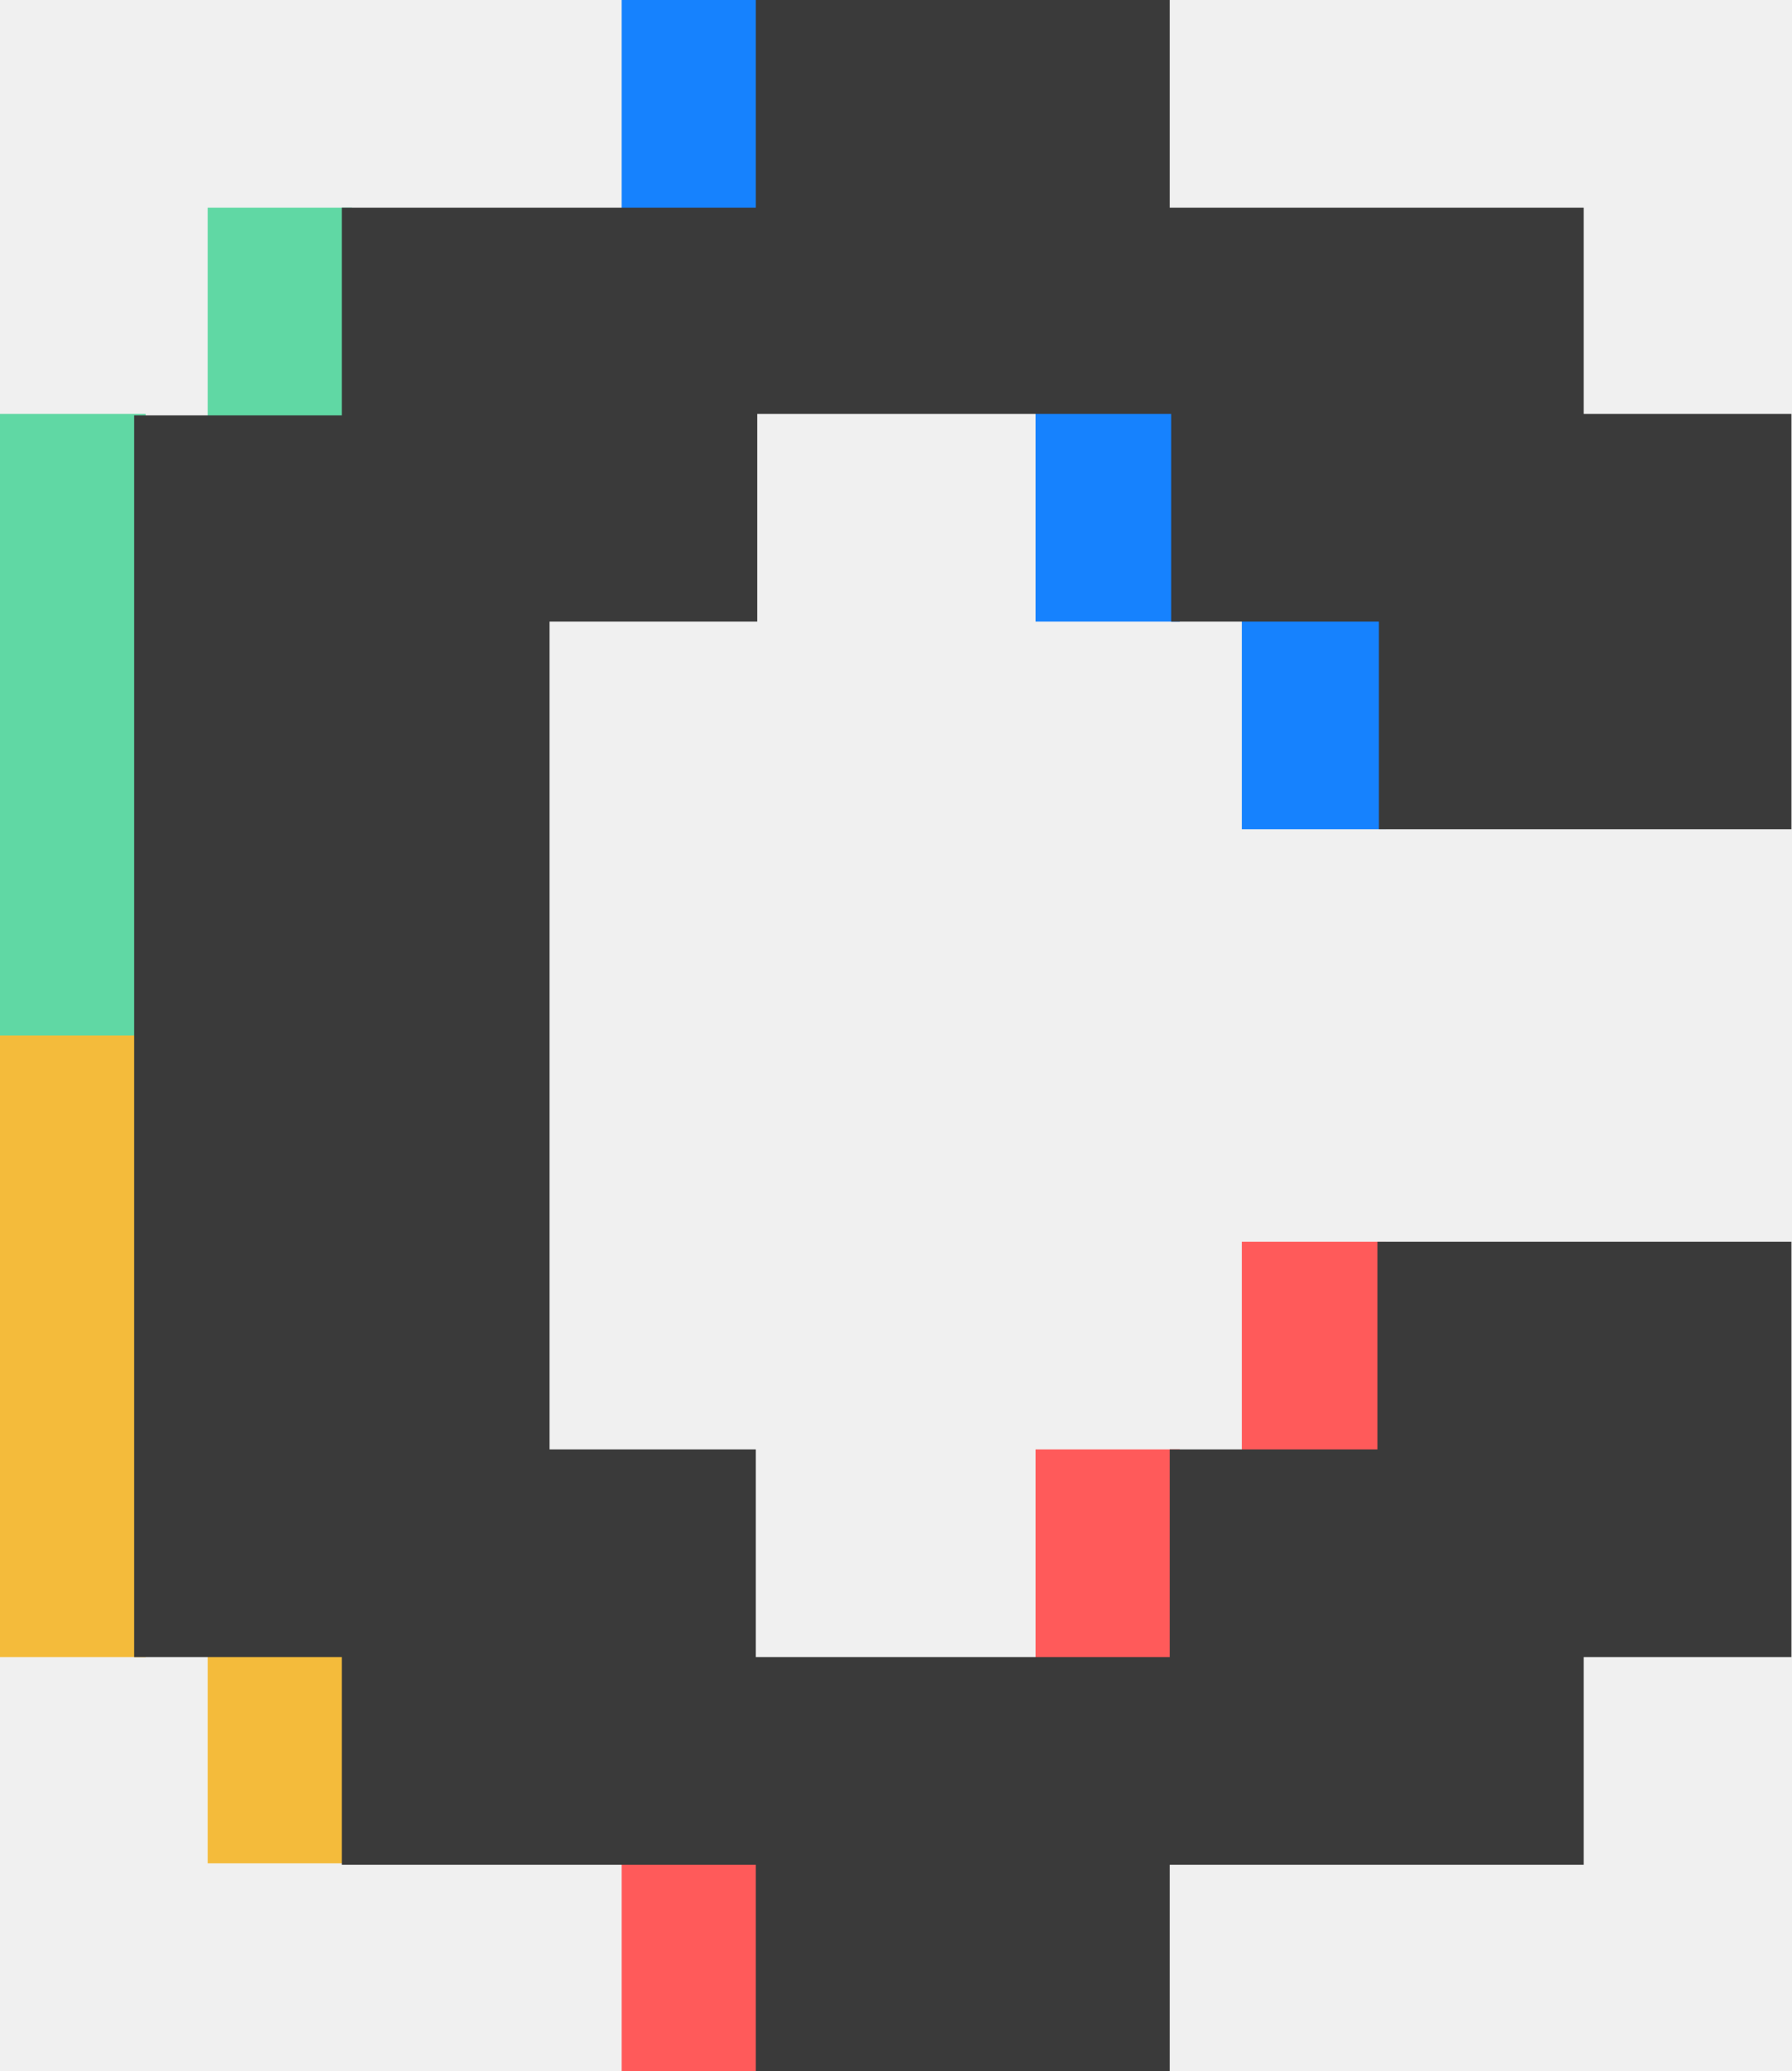
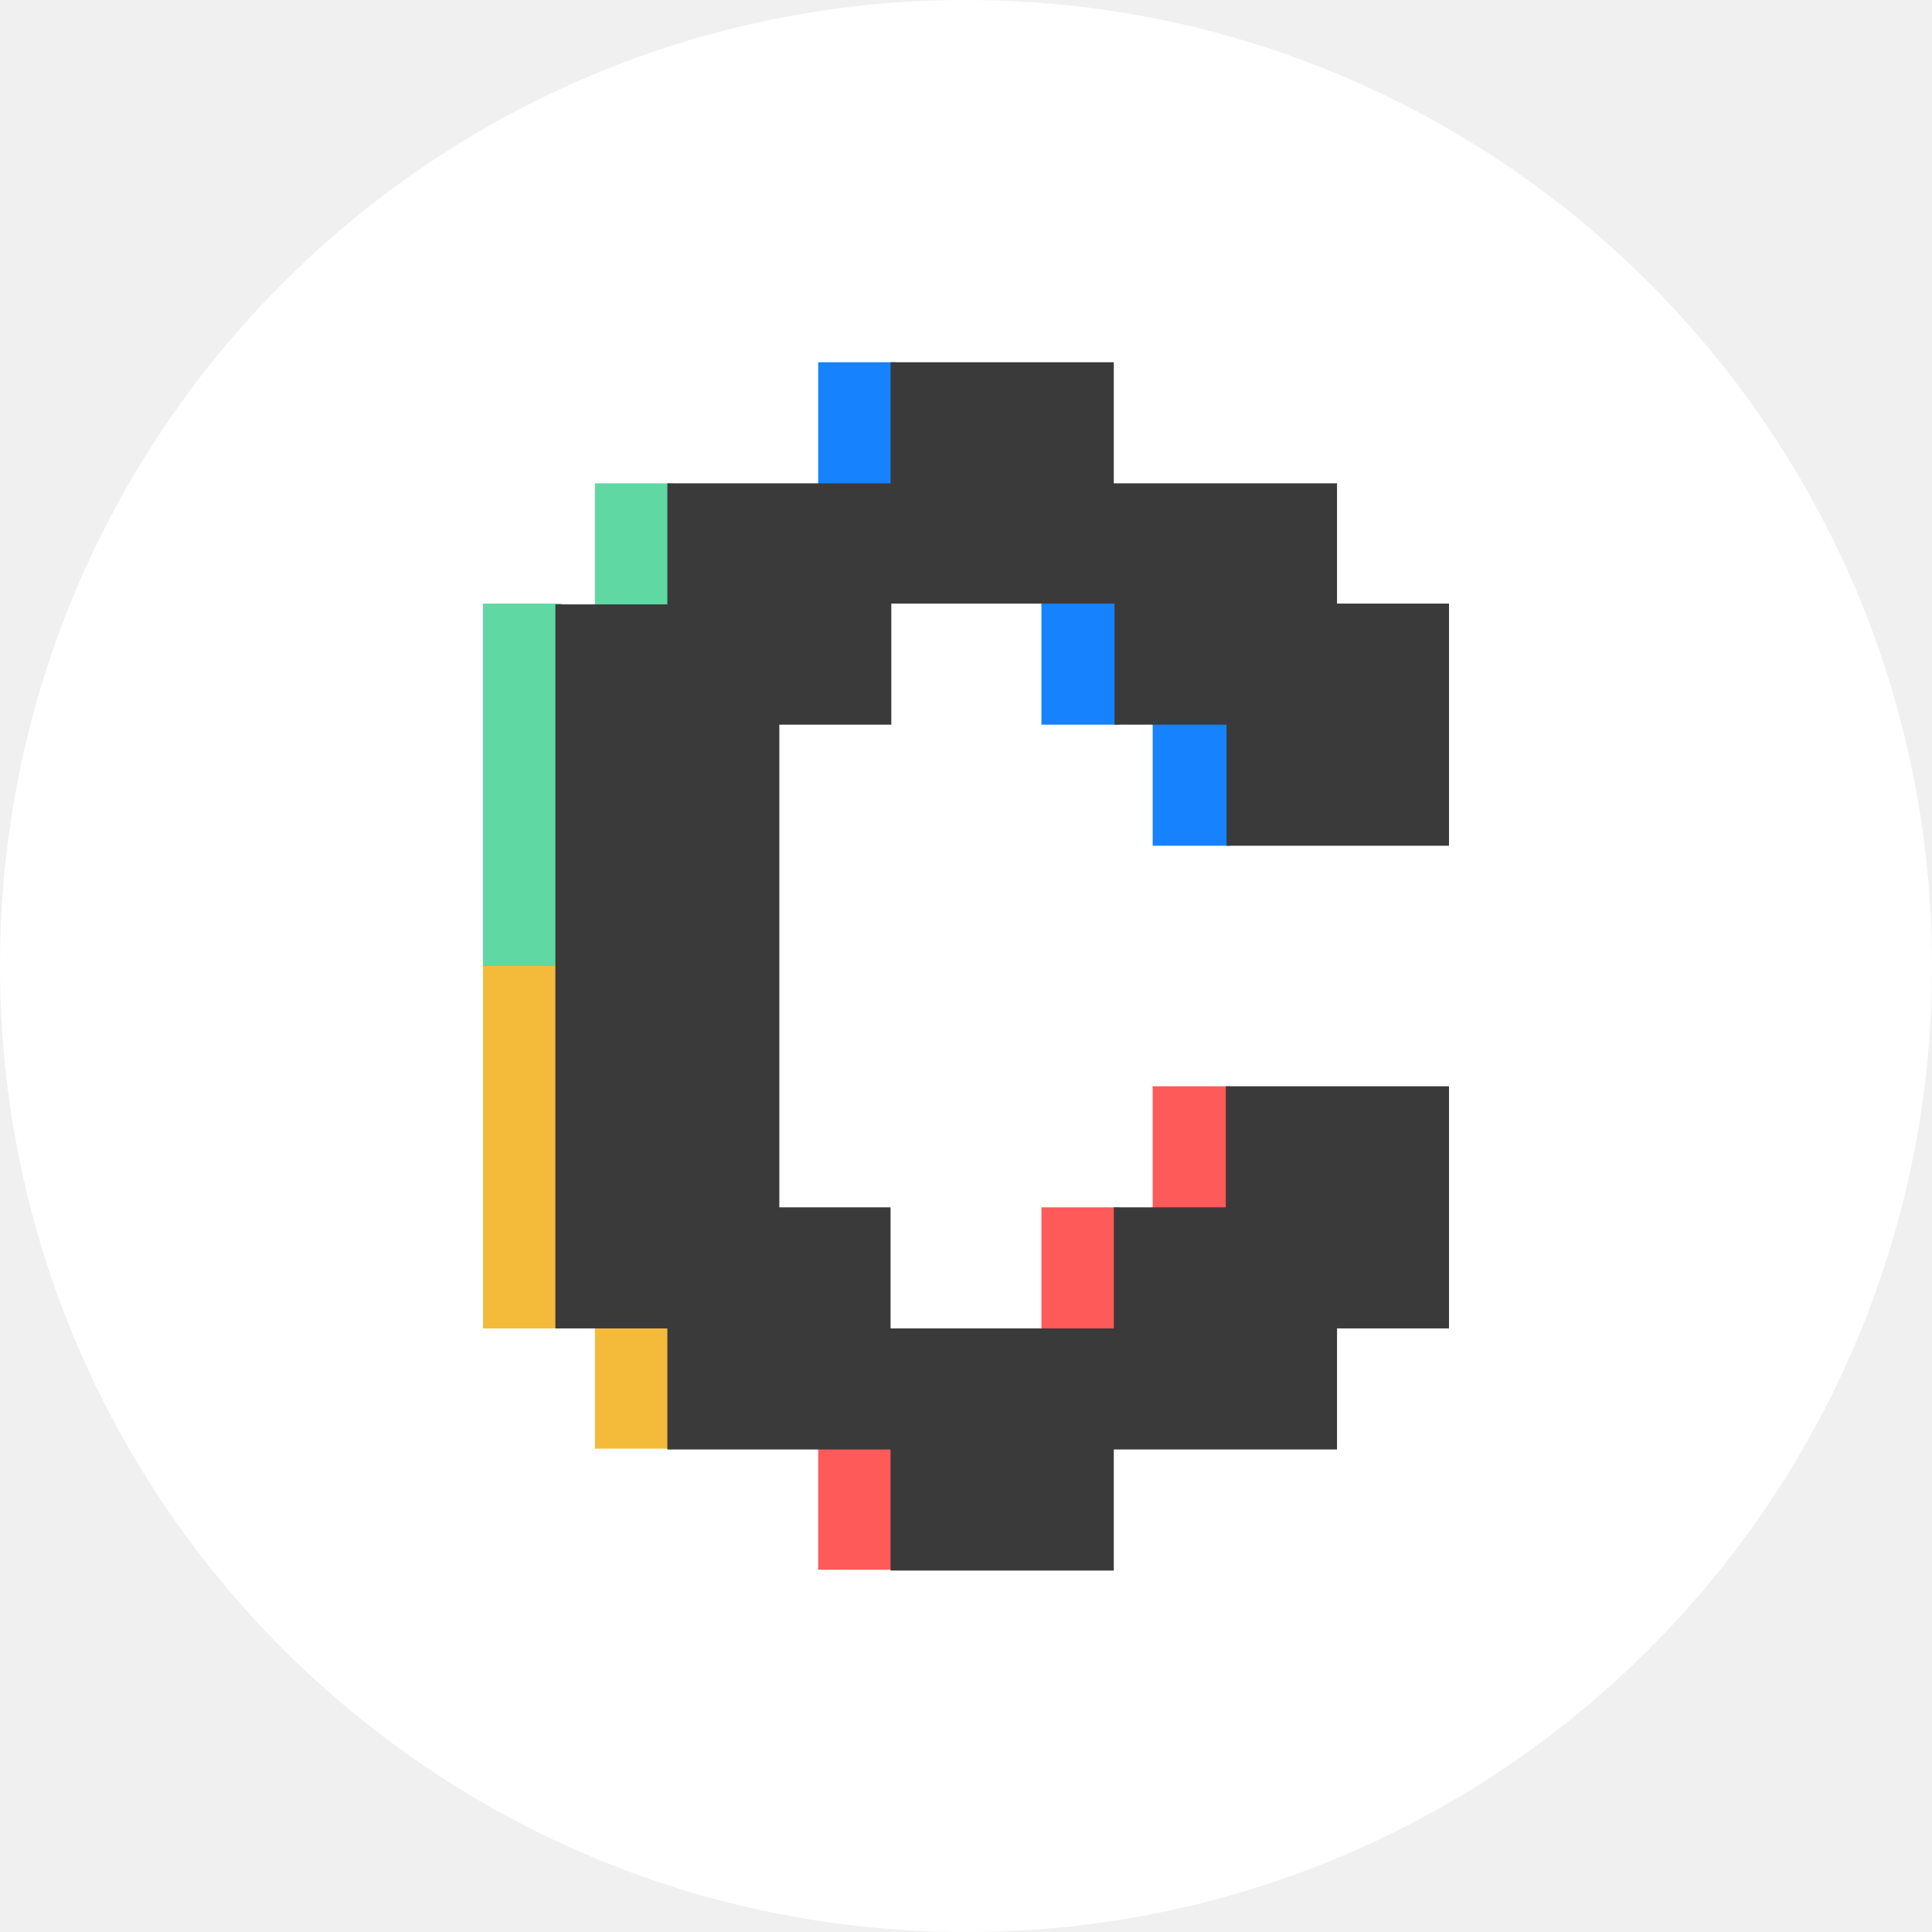
- <svg xmlns="http://www.w3.org/2000/svg" version="1.1" id="Layer_1" x="0px" y="0px" viewBox="0 0 124.2 143.6" style="enable-background:new 0 0 124.2 143.6;" xml:space="preserve">
-   <style type="text/css">
- 	.st0{fill:#1682FE;}
- 	.st1{fill:#60D8A4;}
- 	.st2{fill:#F4BB3B;}
- 	.st3{fill:#FF5A5A;}
- 	.st4{fill:#3A3A3A;}
- </style>
-   <rect x="71.8" y="28" class="st0" width="10" height="15.1" />
-   <rect x="43.1" class="st0" width="10" height="15.1" />
-   <rect x="14.4" y="14.4" class="st1" width="10" height="15.1" />
-   <rect y="71.8" class="st2" width="10.1" height="43.1" />
-   <rect y="28.7" class="st1" width="10.1" height="43.1" />
-   <rect x="86.1" y="42.4" class="st0" width="10" height="15.1" />
-   <rect x="86.1" y="86.1" class="st3" width="10" height="15.1" />
-   <rect x="71.8" y="100.5" class="st3" width="10" height="15.1" />
-   <rect x="43.1" y="128.5" class="st3" width="10" height="15.1" />
-   <rect x="14.4" y="114.1" class="st2" width="10" height="15.1" />
-   <path class="st4" d="M124.2,57.4V28.7h-14.4V14.4H81.1V0H52.4v14.4H23.7v14.4H9.3v86.1h14.4v14.4h28.7v14.4h28.7v-14.4h28.7v-14.4  h14.4V86.1H95.5v14.4H81.1v14.4H52.4v-14.4H38.1V43.1h14.4V28.7h28.7v14.4h14.4v14.4H124.2z" />
+ <svg xmlns="http://www.w3.org/2000/svg" width="24" height="24" viewBox="0 0 24 24" fill="none">
+   <g clip-path="url(#clip0_3289_4598)">
+     <circle cx="12" cy="12" r="12" fill="white" />
+     <path d="M13.903 7.425H12.937V9.002H13.903V7.425Z" fill="#1682FE" />
+     <path d="M11.13 4.5H10.164V6.077H11.13V4.5Z" fill="#1682FE" />
+     <path d="M8.358 6.004H7.391V7.581H8.358V6.004Z" fill="#60D8A4" />
+     <path d="M6.976 12H6V16.502H6.976V12Z" fill="#F4BB3B" />
+     <path d="M6.976 7.498H6V12H6.976V7.498Z" fill="#60D8A4" />
+     <path d="M15.285 8.929H14.319V10.506H15.285V8.929Z" fill="#1682FE" />
+     <path d="M15.285 13.494H14.319V15.071H15.285V13.494Z" fill="#FF5A5A" />
+     <path d="M13.903 14.998H12.937V16.575H13.903V14.998Z" fill="#FF5A5A" />
+     <path d="M11.13 17.923H10.164V19.5H11.13V17.923Z" fill="#FF5A5A" />
+     <path d="M8.358 16.419H7.391V17.996H8.358V16.419Z" fill="#F4BB3B" />
+     <path d="M18 10.496V7.498H16.609V6.004H13.836V4.5H11.063V6.004H8.29V7.508H6.899V16.502H8.29V18.006H11.063V19.51H13.836V18.006H16.609V16.502H18V13.494H15.227V14.998H13.836V16.502H11.063V14.998H9.681V9.002H11.072V7.498H13.845V9.002H15.237V10.506H18V10.496Z" fill="#3A3A3A" />
+   </g>
+   <defs>
+     <clipPath id="clip0_3289_4598">
+       <rect width="24" height="24" fill="white" />
+     </clipPath>
+   </defs>
</svg>
